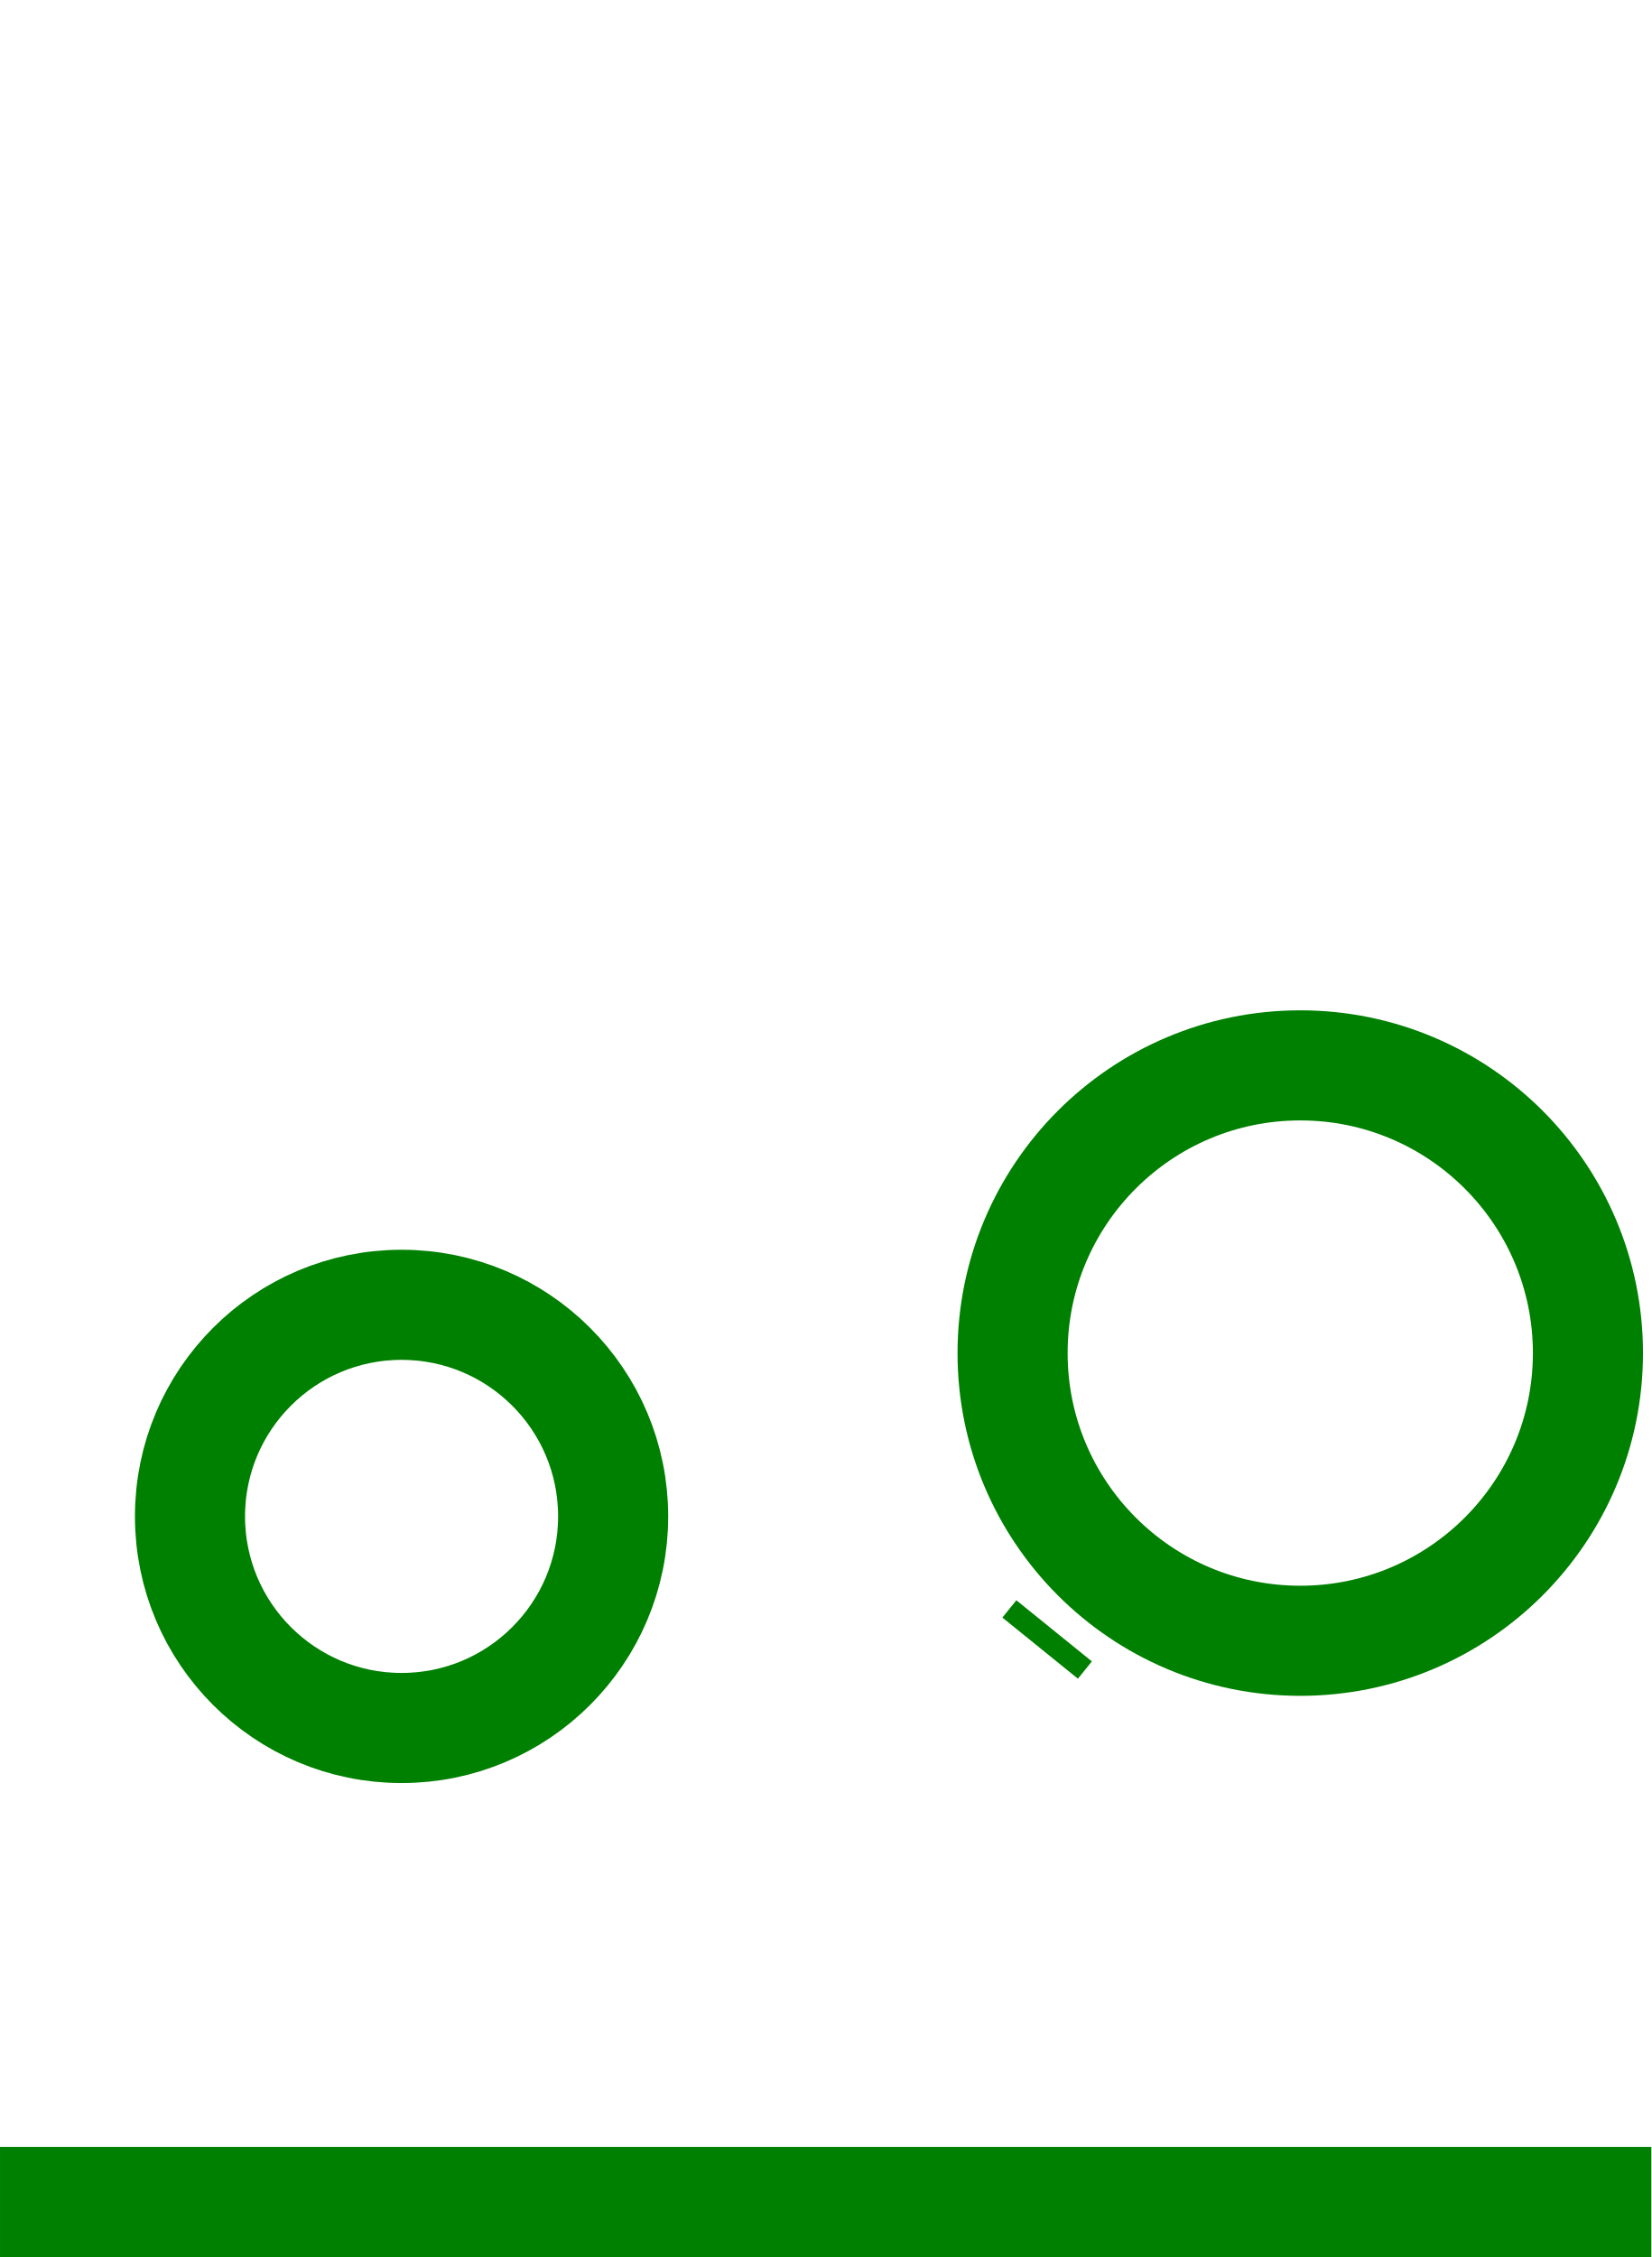
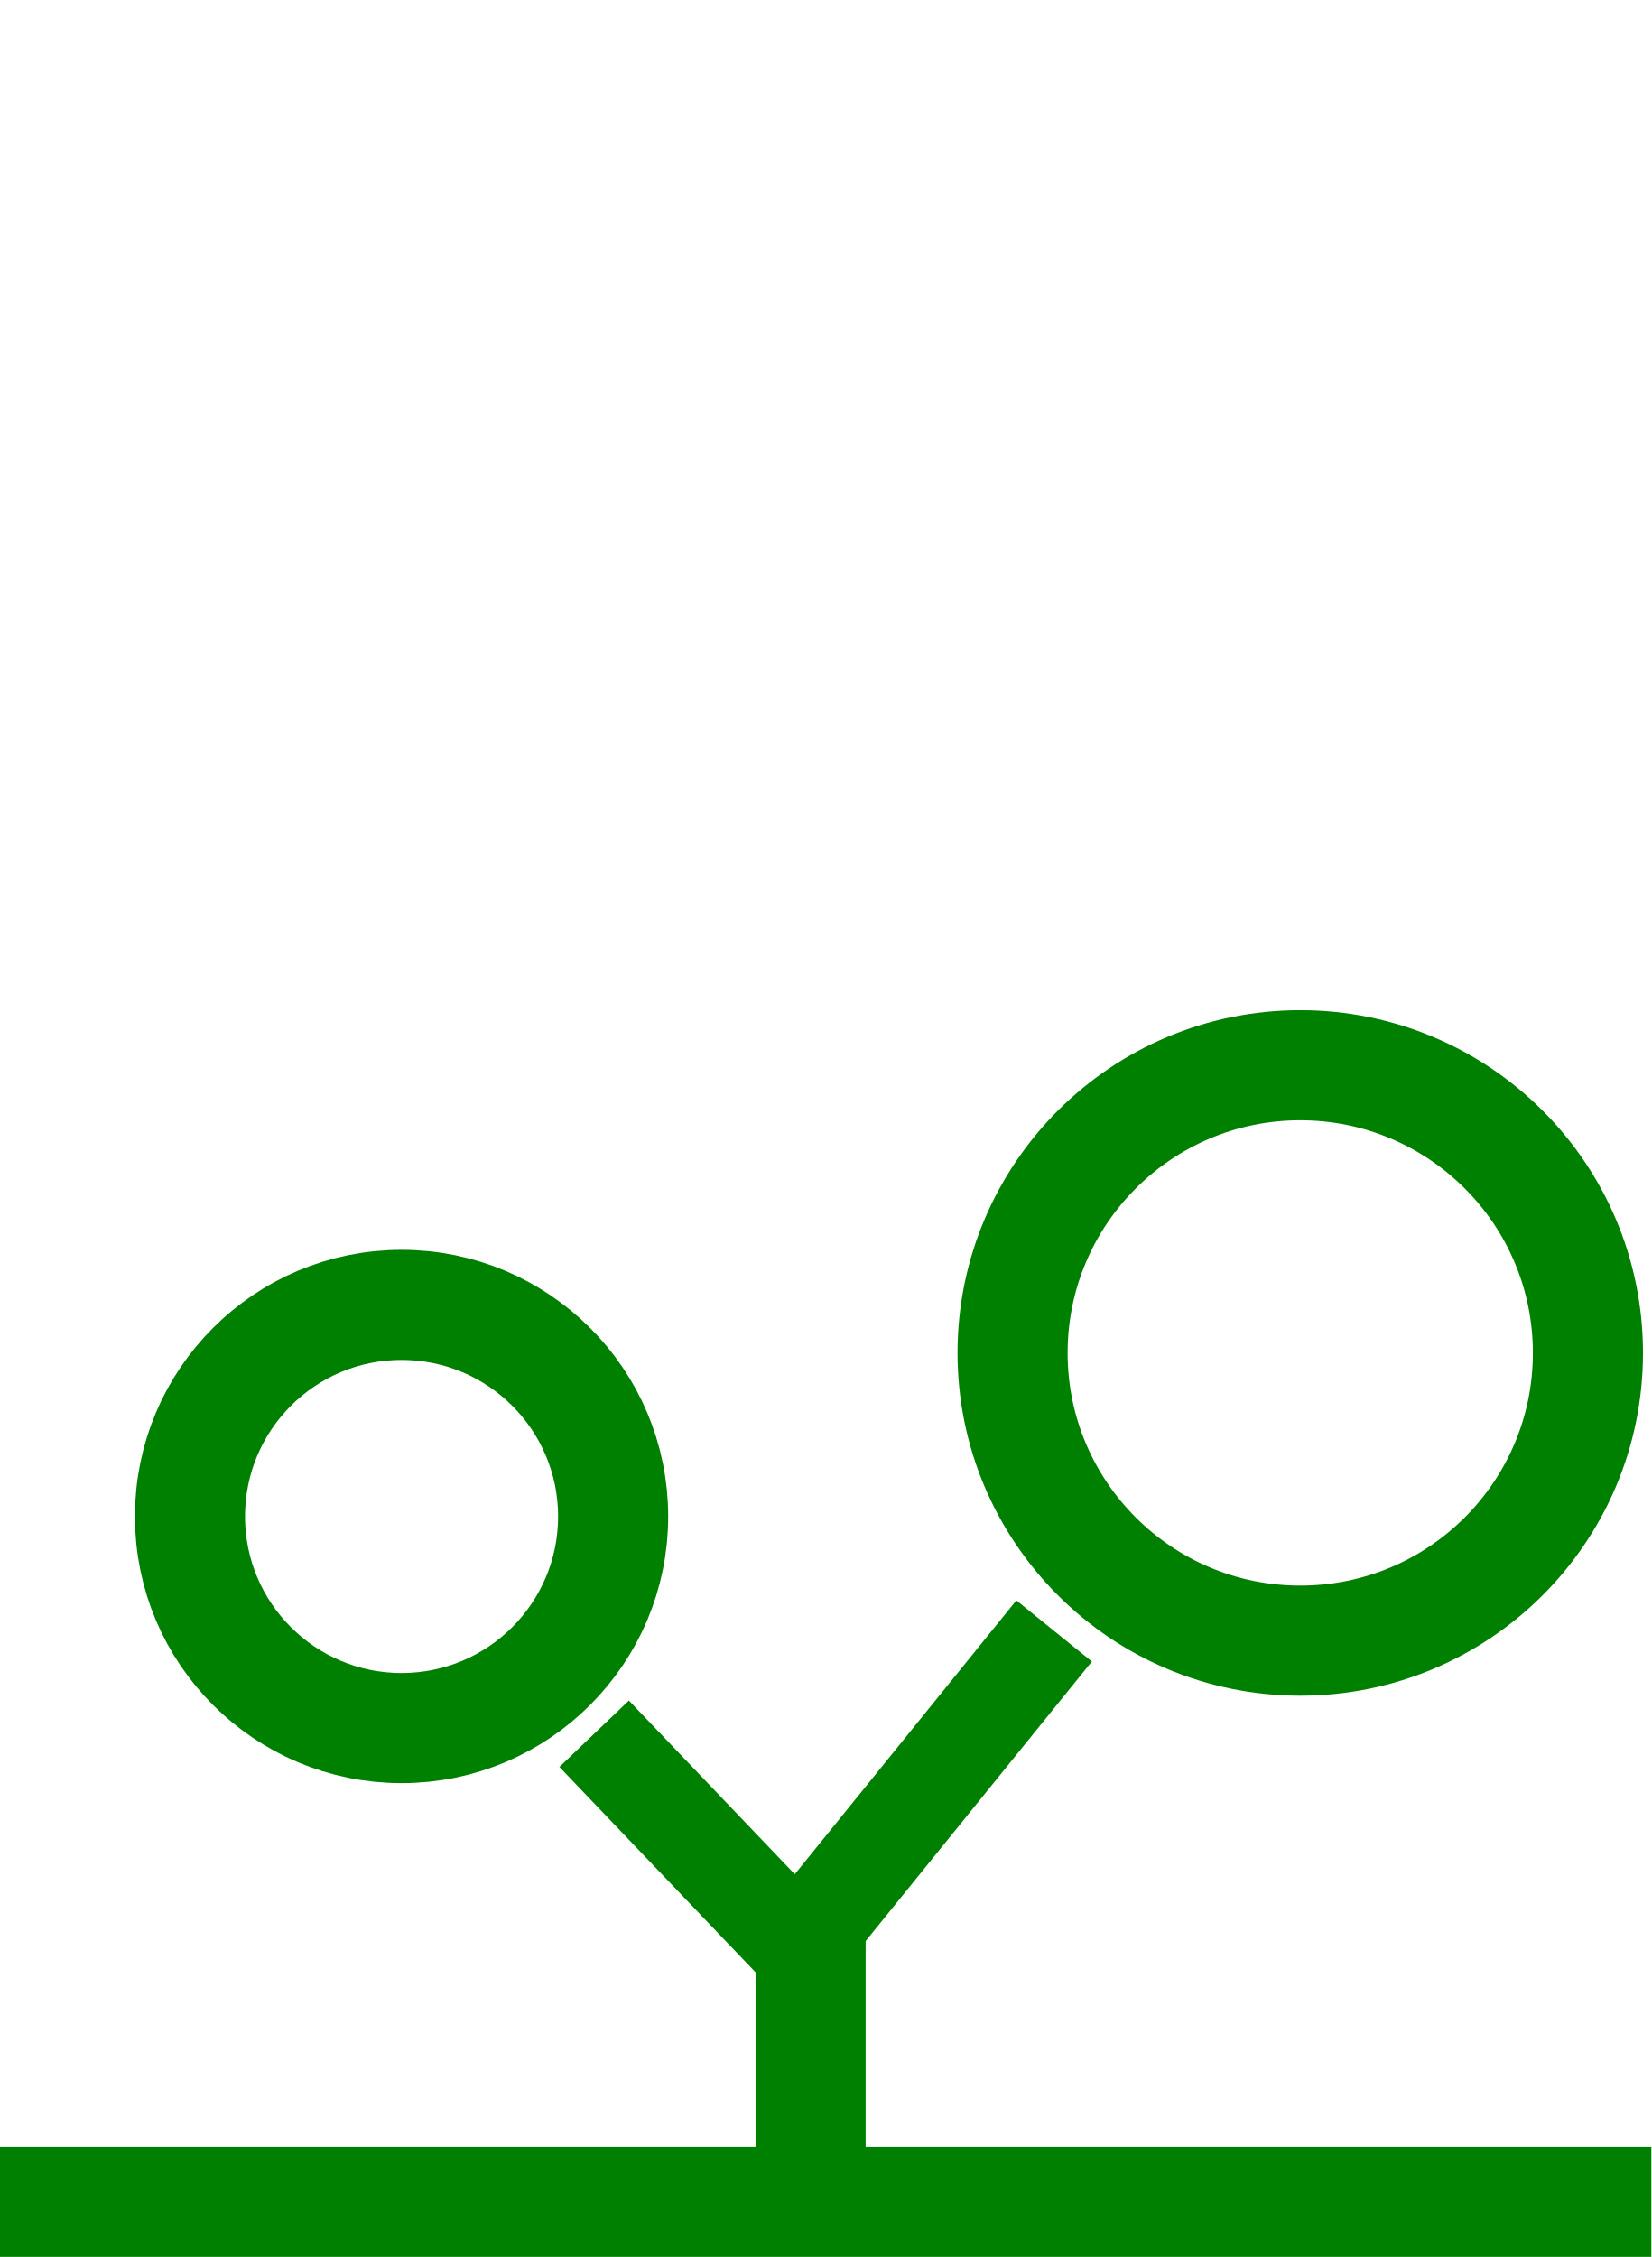
- <svg xmlns="http://www.w3.org/2000/svg" width="150" height="205" viewBox="0 0 39.688 54.24" version="1.1" id="svg5">
-   <defs>
-     <style>
-          @keyframes dash {
-          to {
-          stroke-dashoffset: 0;
-          }
-          }
- 
-          #path1162-2-9 {
-          stroke-dasharray: 10;
-          stroke-dashoffset: 10;
-          animation: dash 0.2s linear forwards;
-          }
- 
-          #path1162-2-9-0 {
-          stroke-dasharray: 10;
-          stroke-dashoffset: 10;
-          animation-delay: 0.2s;
-          animation: dash 0.3s linear forwards;
-          }
- 
-          #path1162-2-9-0-9 {
-          stroke-dasharray: 10;
-          stroke-dashoffset: 10;
-          animation-delay: 0.2s;
-          animation: dash 0.3s linear forwards;
-          }
-      </style>
-   </defs>
-   <g id="g306">
-     <g id="g1452" transform="translate(-69.69977,-93.95593)">
-       <path style="fill:none;fill-opacity:1;stroke:#008000;stroke-width:2.646;stroke-dasharray:none;stroke-opacity:1" d="m 69.7,146.873 h 39.688" id="path309-6-3" />
-       <g id="g1774" transform="translate(-0.3625236)">
-         <path style="fill:none;fill-opacity:1;stroke:#008000;stroke-width:2.646;stroke-opacity:1" d="m 89.544,146.873 v -6.794" id="path1162-2-9">
-            </path>
-         <path style="fill:none;fill-opacity:1;stroke:#008000;stroke-width:2.335;stroke-opacity:1" d="m 88.77,141.337 6.627,-8.189" id="path1162-2-9-0" />
-         <path style="fill:none;fill-opacity:1;stroke:#008000;stroke-width:2.31;stroke-opacity:1" d="m 89.919,141.462 -5.577,-5.839" id="path1162-2-9-0-9" />
-       </g>
-       <circle style="fill:none;fill-opacity:1;stroke:#008000;stroke-width:2.646;stroke-dasharray:none;stroke-opacity:1" id="path1252-7-9" cx="100.95" cy="126.473" r="6.914">
-         <animate attributeName="r" values="0;6.914" dur="0.3s" />
-       </circle>
-       <circle style="fill:none;fill-opacity:1;stroke:#008000;stroke-width:2.646;stroke-dasharray:none;stroke-opacity:1" id="path1252-7-9-3" cx="79.351" cy="130.398" r="5.085">
-         <animate attributeName="r" values="0;5.085" dur="0.5s" />
-       </circle>
+ <svg xmlns="http://www.w3.org/2000/svg" width="150" height="205" version="1.1" viewBox="0 0 39.688 54.24">
+   <g transform="translate(-69.7 -93.956)" fill="none" stroke="#008000">
+     <path d="m69.7 146.87h39.688" stroke-width="2.646" />
+     <g transform="translate(-.36252)">
+       <path d="m89.544 146.87v-6.794" stroke-width="2.646" />
+       <path d="m88.77 141.34 6.627-8.189" stroke-width="2.335" />
+       <path d="m89.919 141.46-5.577-5.839" stroke-width="2.31" />
    </g>
+     <circle cx="100.95" cy="126.47" r="6.914" stroke-width="2.646" />
+     <circle cx="79.351" cy="130.4" r="5.085" stroke-width="2.646" />
  </g>
</svg>
